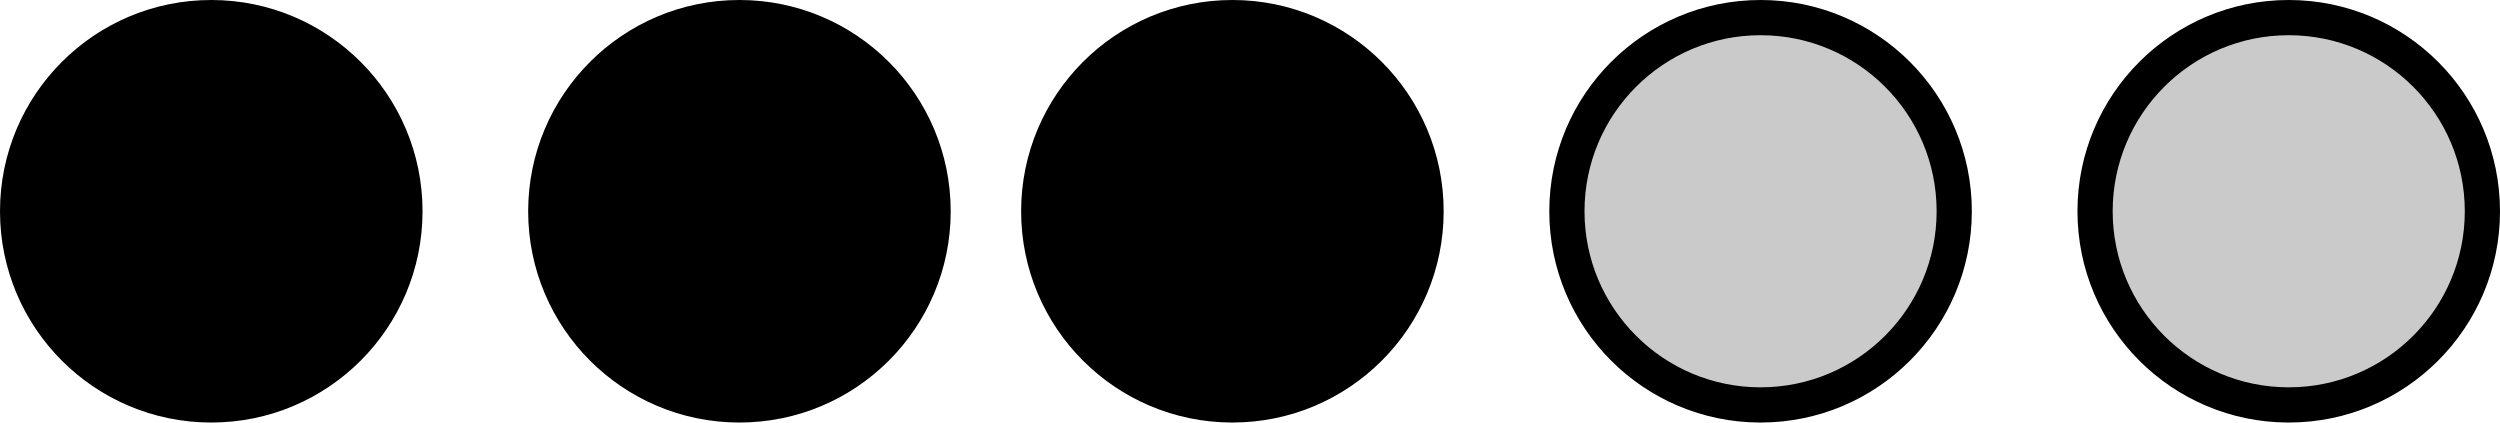
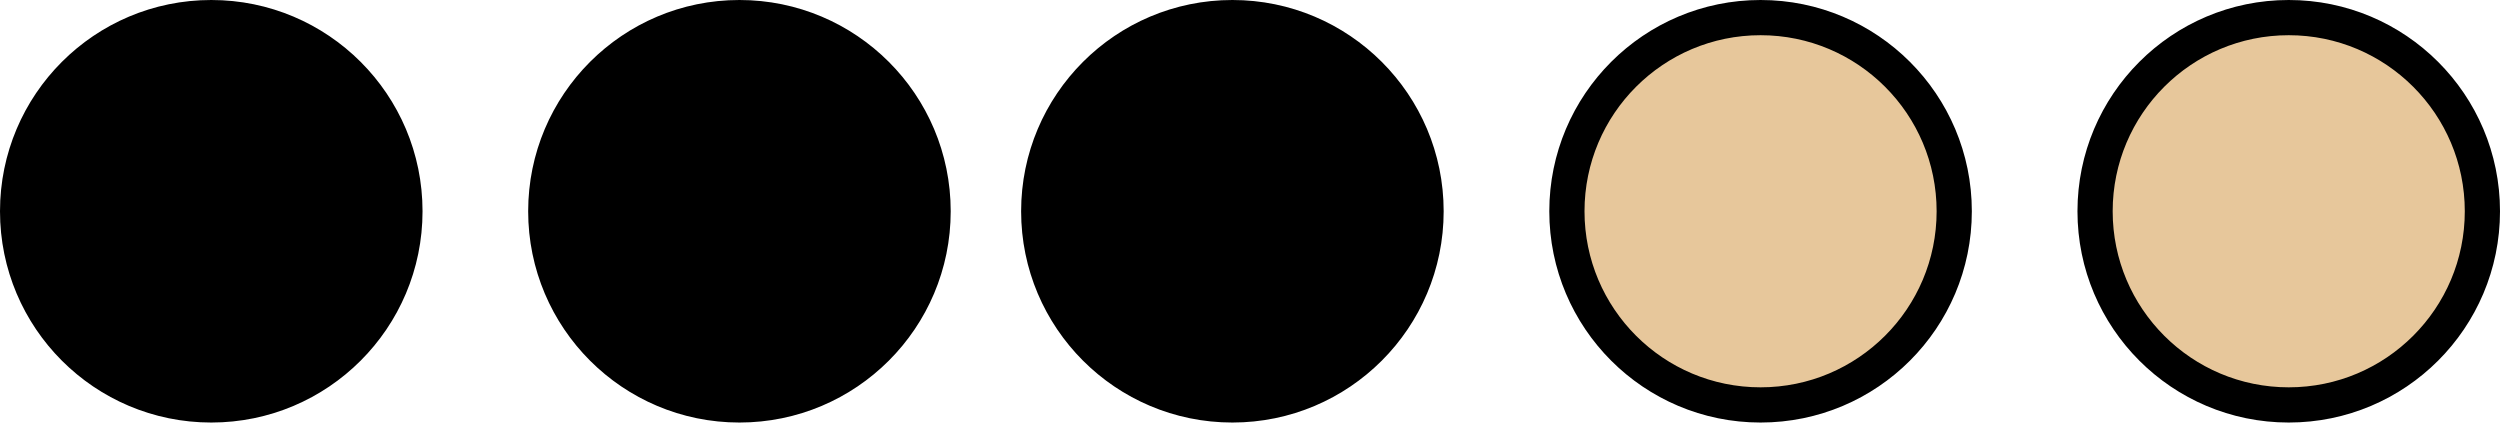
<svg xmlns="http://www.w3.org/2000/svg" width="71" height="12" viewBox="0 0 71 12" fill="none">
  <circle cx="6" cy="6" r="5.5" fill="black" stroke="black" />
  <circle cx="21" cy="6" r="5.5" fill="black" stroke="black" />
  <circle cx="35" cy="6" r="5.5" fill="black" stroke="black" />
-   <circle cx="50" cy="6" r="5.5" fill="#CACACA" stroke="black" />
-   <circle cx="65" cy="6" r="5.5" fill="#CACACA" stroke="black" />
+   <circle cx="50" cy="6" r="5.5" fill="#E7C79B" stroke="black" />
+   <circle cx="65" cy="6" r="5.5" fill="#E7C79B" stroke="black" />
</svg>
